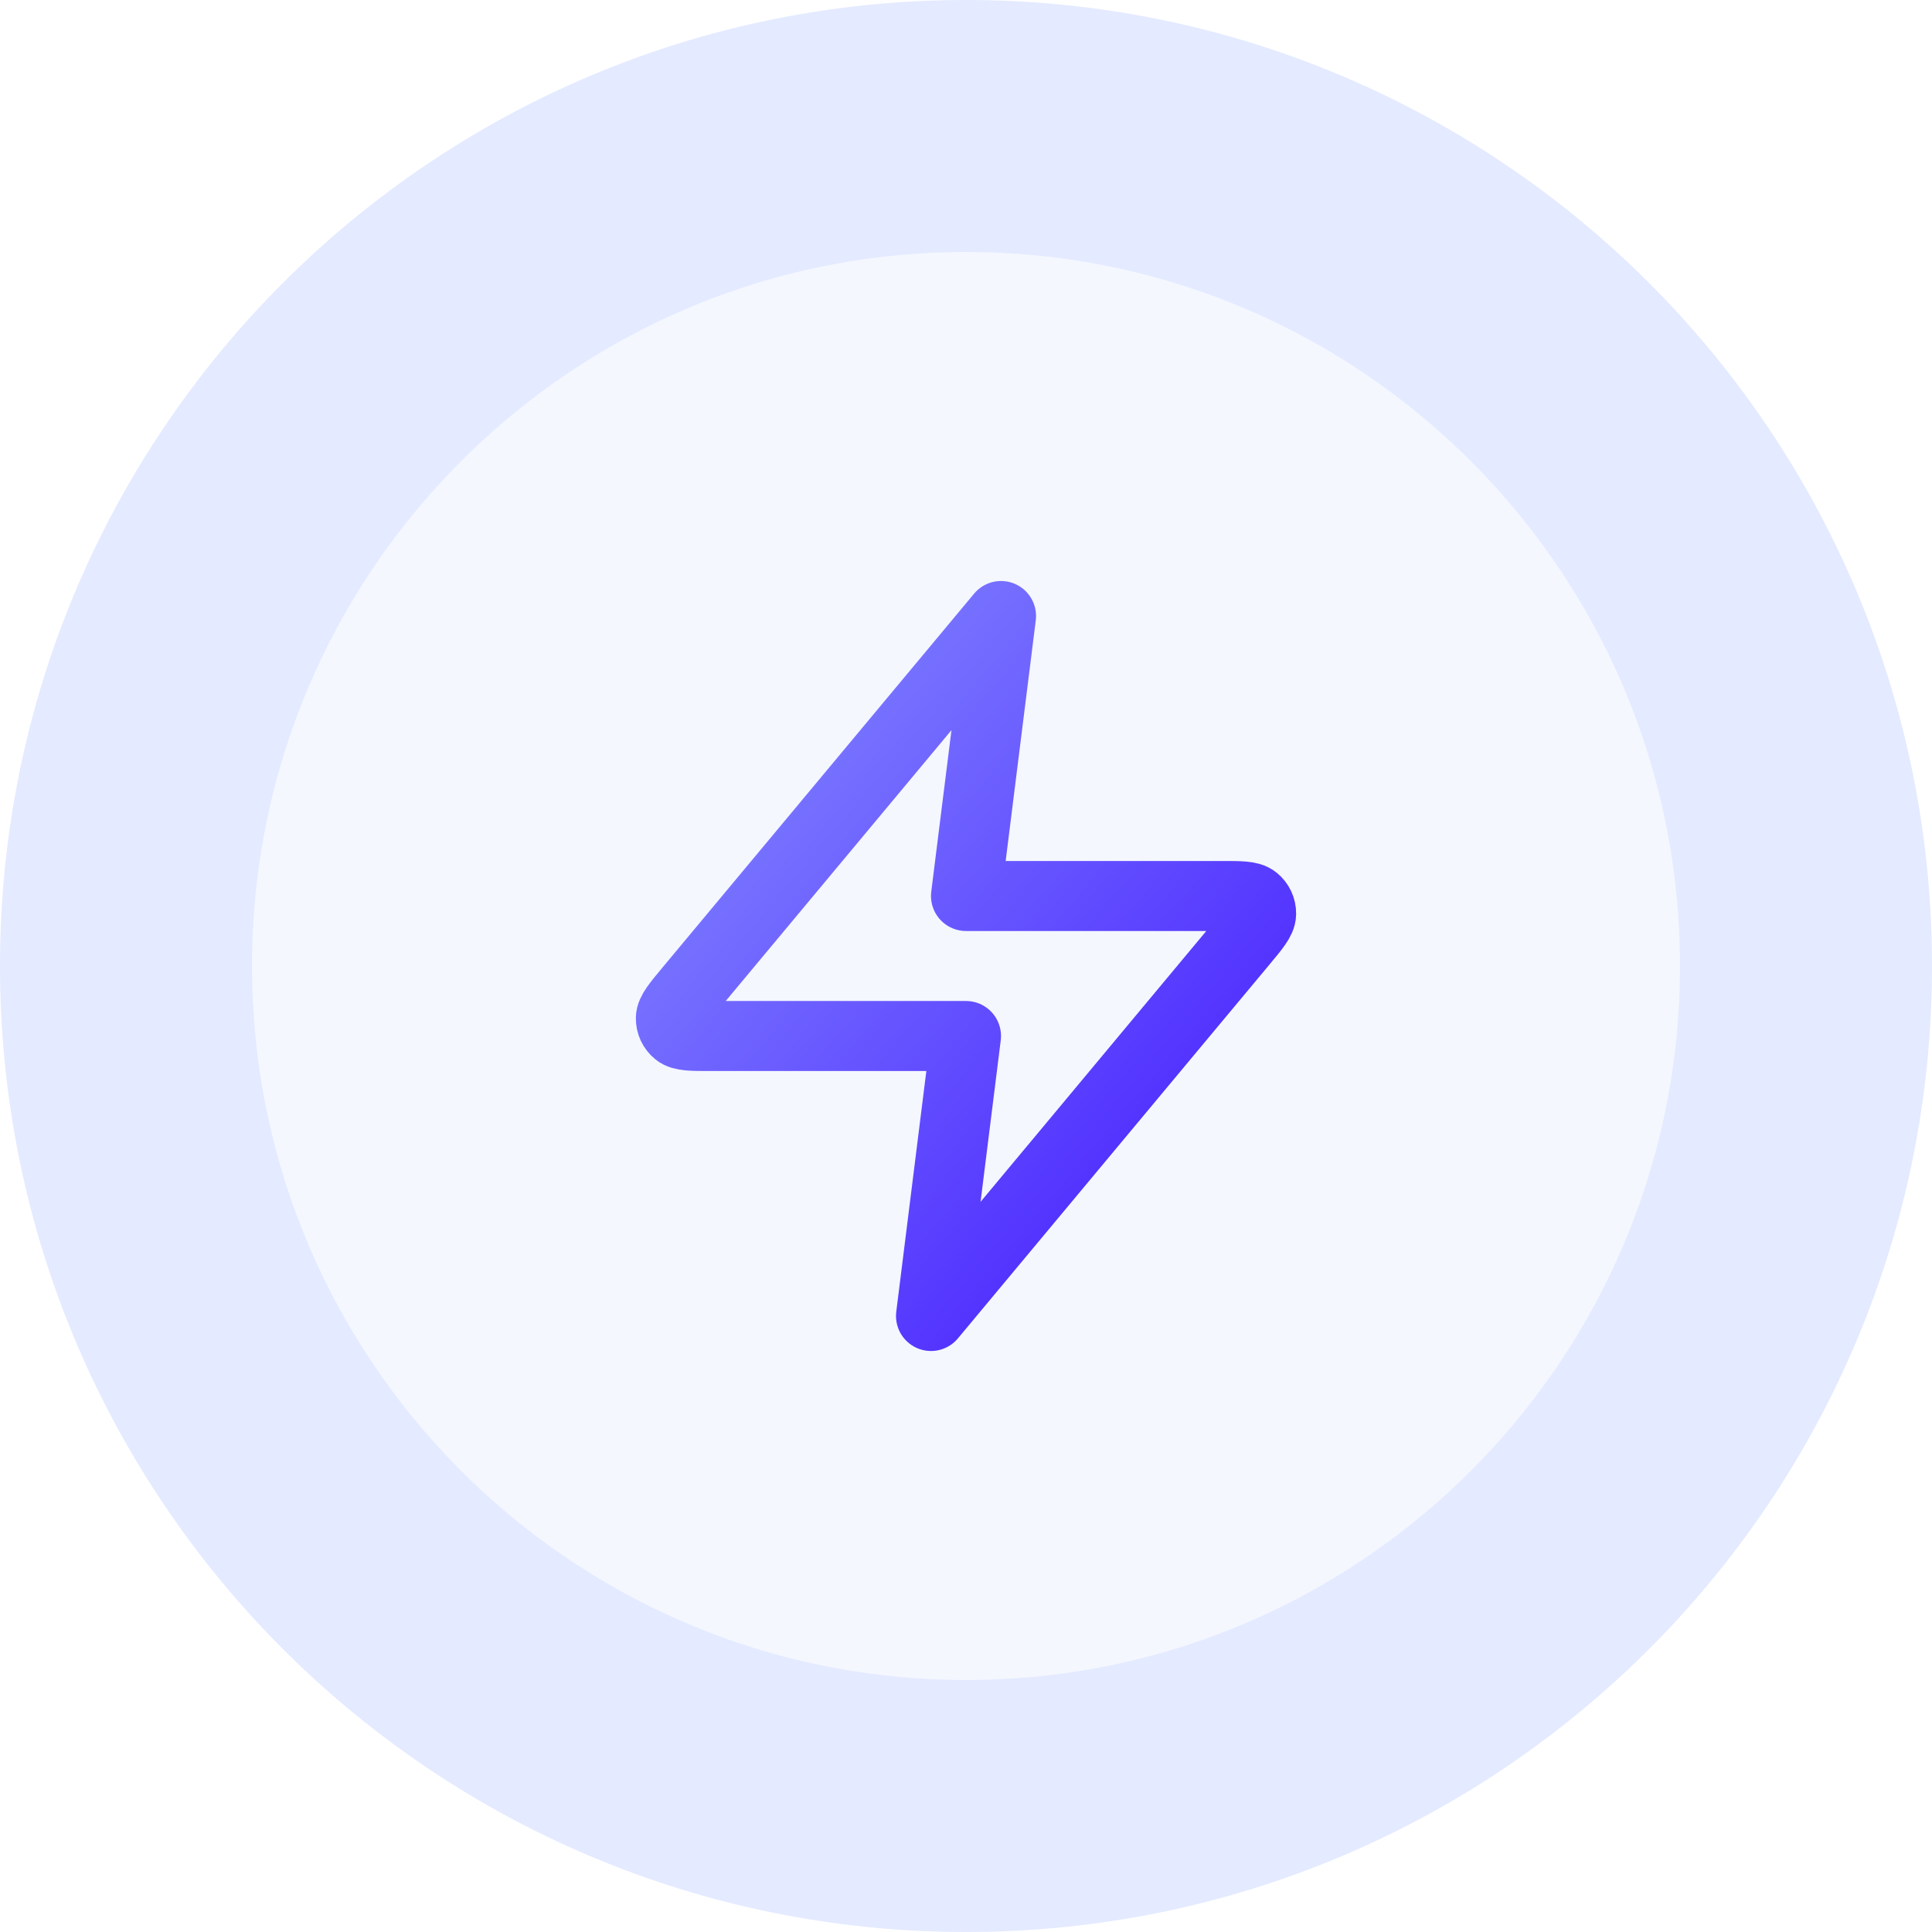
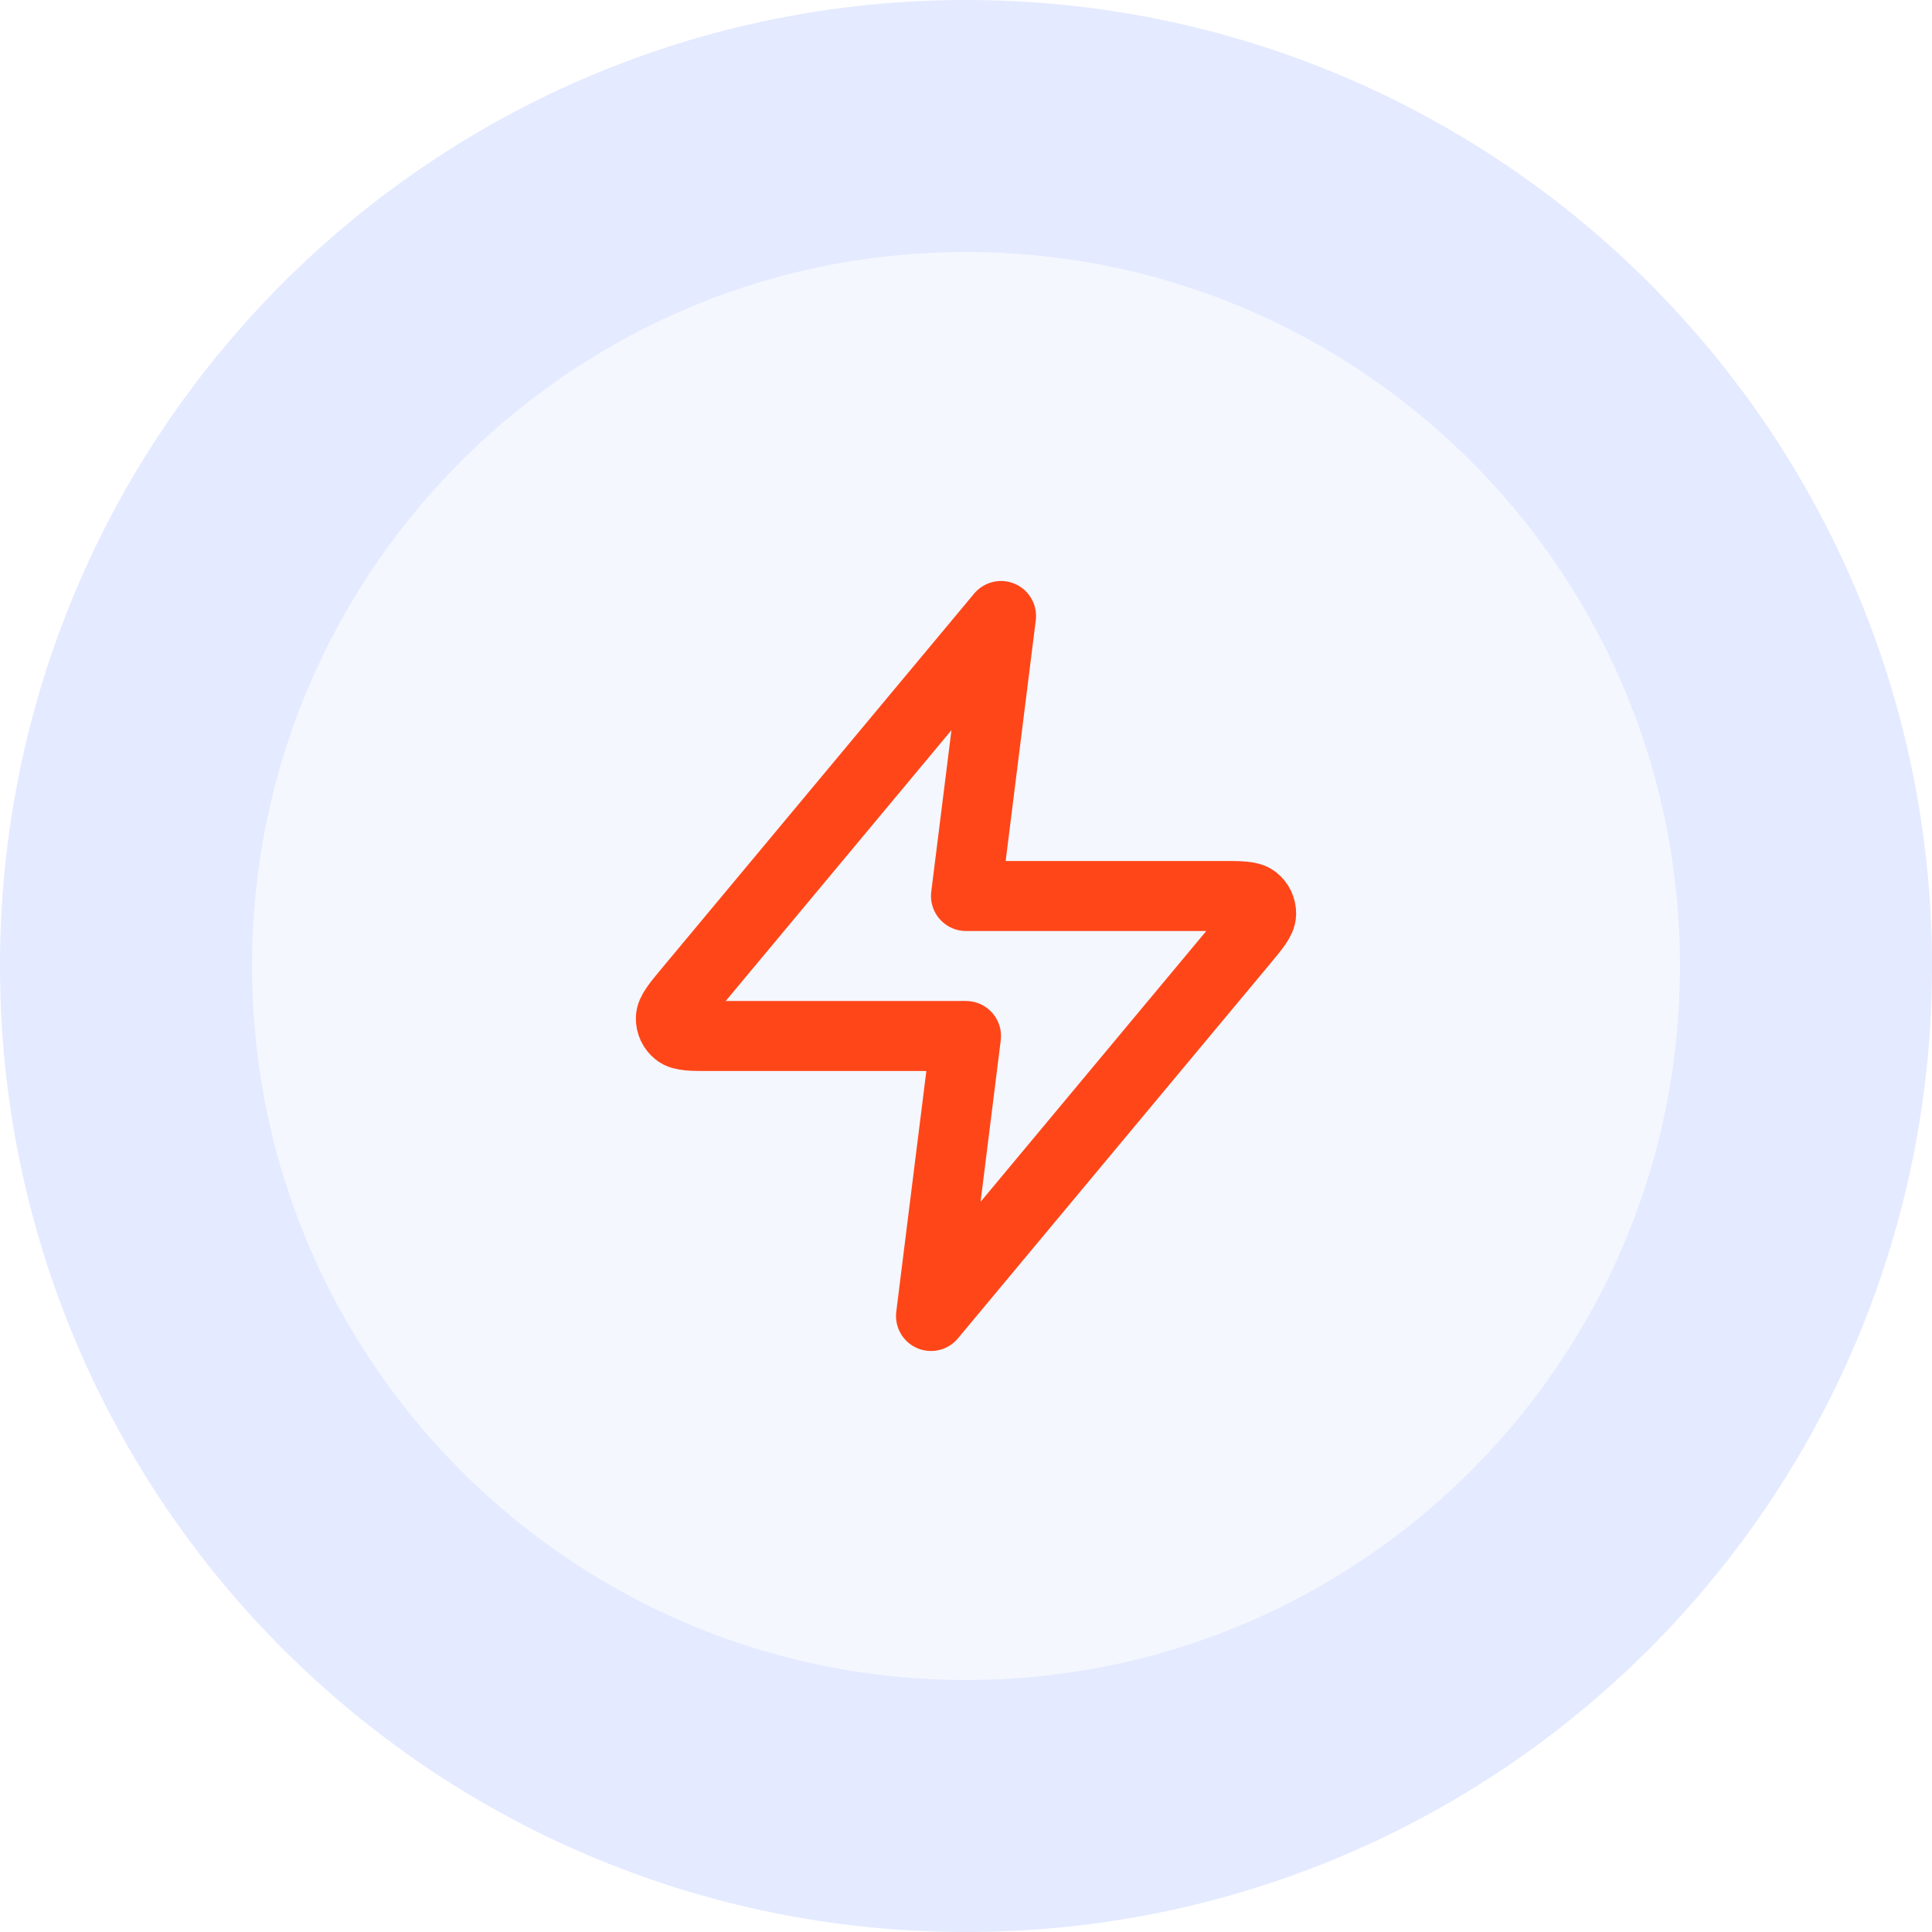
<svg xmlns="http://www.w3.org/2000/svg" width="46" height="46" viewBox="0 0 46 46" fill="none">
  <rect x="3" y="3" width="40" height="40" rx="20" fill="#F4F7FE" />
  <rect x="3" y="3" width="40" height="40" rx="20" stroke="#E4EAFF" stroke-width="6" />
  <path d="M23.834 14.667L16.411 23.573C16.121 23.922 15.975 24.096 15.973 24.244C15.971 24.372 16.028 24.494 16.128 24.574C16.242 24.667 16.47 24.667 16.924 24.667H23L22.167 31.333L29.589 22.427C29.88 22.078 30.025 21.904 30.027 21.756C30.029 21.628 29.972 21.506 29.872 21.426C29.758 21.333 29.531 21.333 29.077 21.333H23L23.834 14.667Z" stroke="url(#paint0_linear_2056_2320)" stroke-width="1.667" stroke-linecap="round" stroke-linejoin="round" />
  <defs>
    <linearGradient id="paint0_linear_2056_2320" x1="15.973" y1="14.667" x2="32.401" y2="28.519" gradientUnits="userSpaceOnUse">
-       <stop stop-color="#868CFF" />
-       <stop offset="1" stop-color="#4318FF" />
+       <stop stop-color="#FF4618" />
+       <stop offset="1" stop-color="#FF4618" />
    </linearGradient>
  </defs>
</svg>
